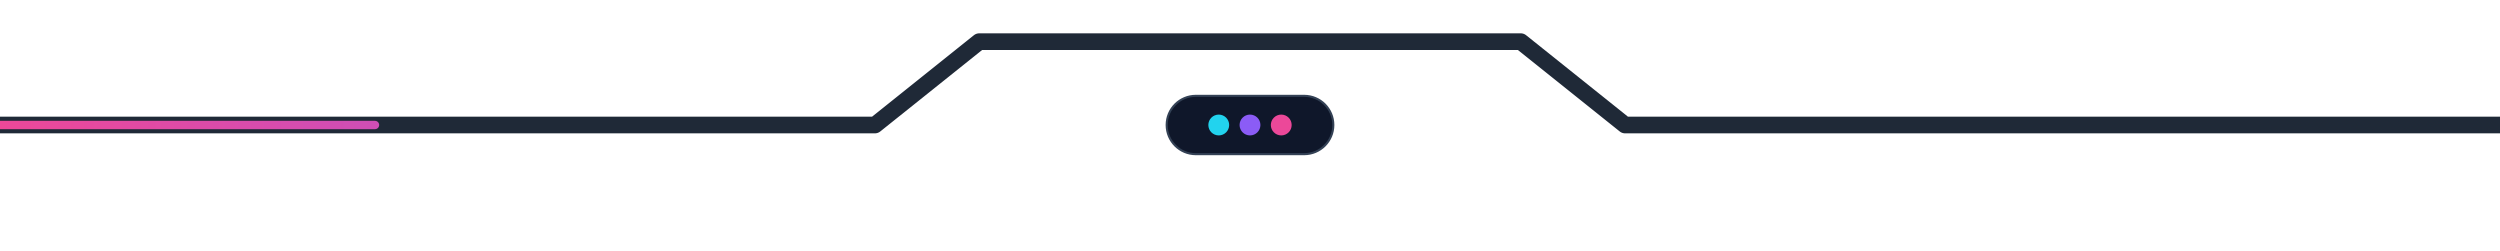
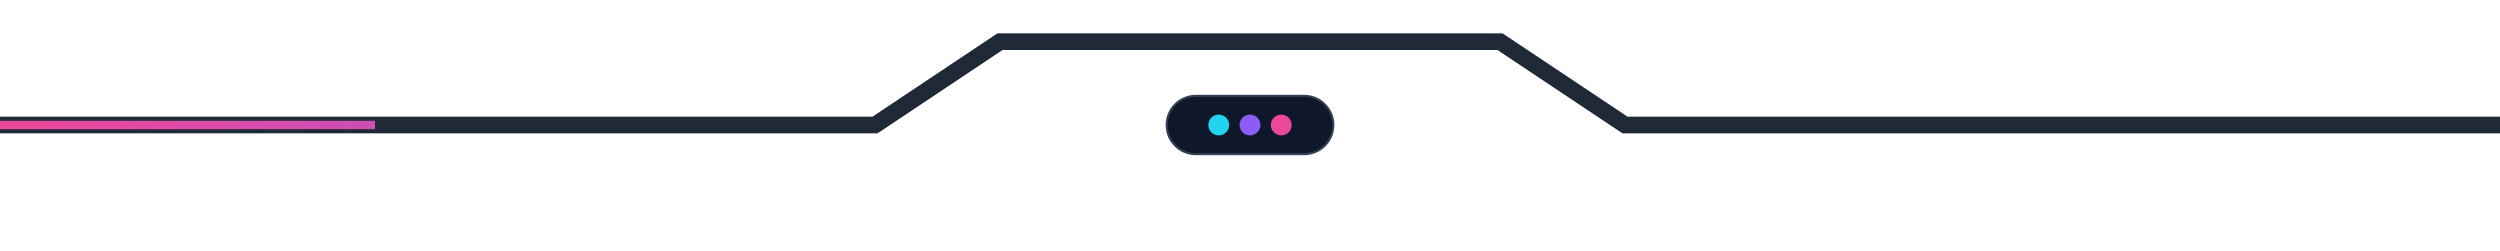
<svg xmlns="http://www.w3.org/2000/svg" viewBox="0 0 1200 120" width="100%" height="120" fill="none">
  <defs>
    <linearGradient id="divider-cyber-c" x1="1200" y1="0" x2="0" y2="0" gradientUnits="userSpaceOnUse">
      <stop offset="0%" stop-color="#06b6d4" />
      <stop offset="50%" stop-color="#8b5cf6" />
      <stop offset="100%" stop-color="#ec4899" />
    </linearGradient>
  </defs>
-   <path d="M0 60 H420 L470 20 H730 L780 60 H1200" stroke="#1f2937" stroke-width="8" stroke-linecap="round" stroke-linejoin="round" />
-   <path d="M0 60 H420 L470 20 H730 L780 60 H1200" stroke="url(#divider-cyber-c)" stroke-width="4" stroke-linecap="round" stroke-linejoin="round" stroke-dasharray="180 1600">
+   <path d="M0 60 H420 L480 20 H720 L780 60 H1200" stroke="#1f2937" stroke-width="8" />
+   <path d="M0 60 H420 L480 20 H720 L780 60 H1200" stroke="url(#divider-cyber-c)" stroke-width="4" stroke-dasharray="180 1600">
    <animate attributeName="stroke-dashoffset" values="0;1780" dur="3s" repeatCount="indefinite" />
  </path>
  <rect x="560" y="46" width="80" height="28" rx="14" fill="#0f172a" stroke="#334155" />
-   <circle cx="585" cy="60" r="5" fill="#22d3ee">
-     <animate attributeName="opacity" values="1;0.3;1" dur="1.2s" repeatCount="indefinite" />
-   </circle>
-   <circle cx="600" cy="60" r="5" fill="#8b5cf6">
-     <animate attributeName="opacity" values="0.3;1;0.3" dur="1.2s" repeatCount="indefinite" />
-   </circle>
-   <circle cx="615" cy="60" r="5" fill="#ec4899">
-     <animate attributeName="opacity" values="1;0.3;1" dur="1.2s" begin="0.4s" repeatCount="indefinite" />
-   </circle>
+   <circle cx="585" cy="60" r="5" fill="#22d3ee" />
+   <circle cx="600" cy="60" r="5" fill="#8b5cf6" />
+   <circle cx="615" cy="60" r="5" fill="#ec4899" />
</svg>
